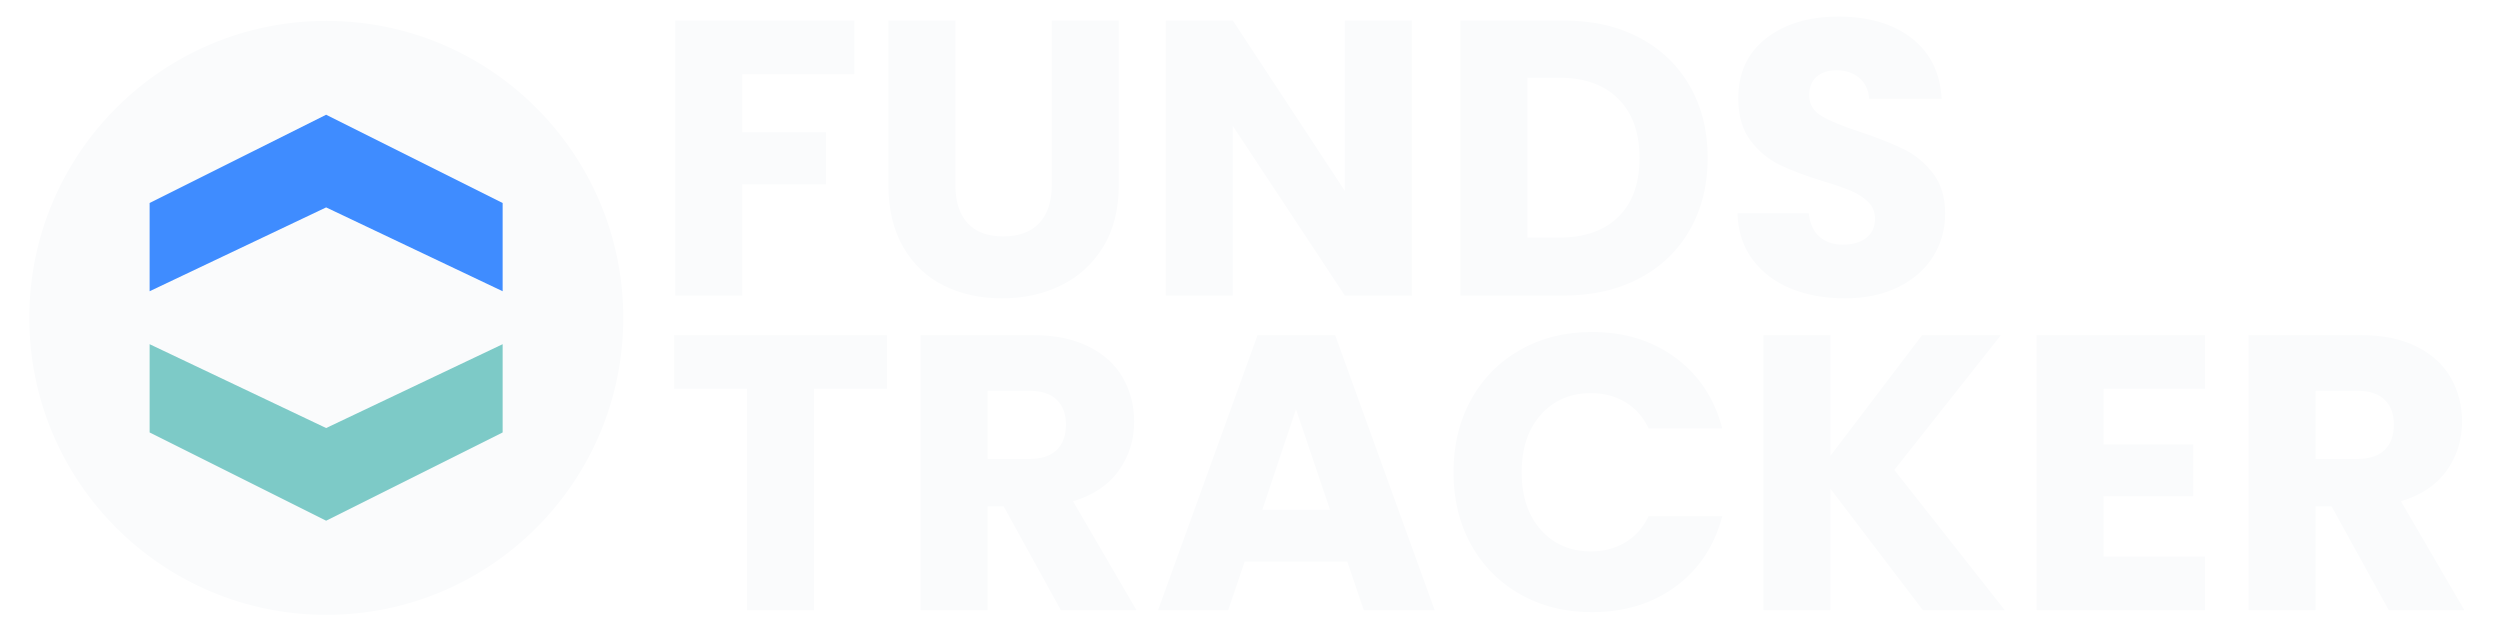
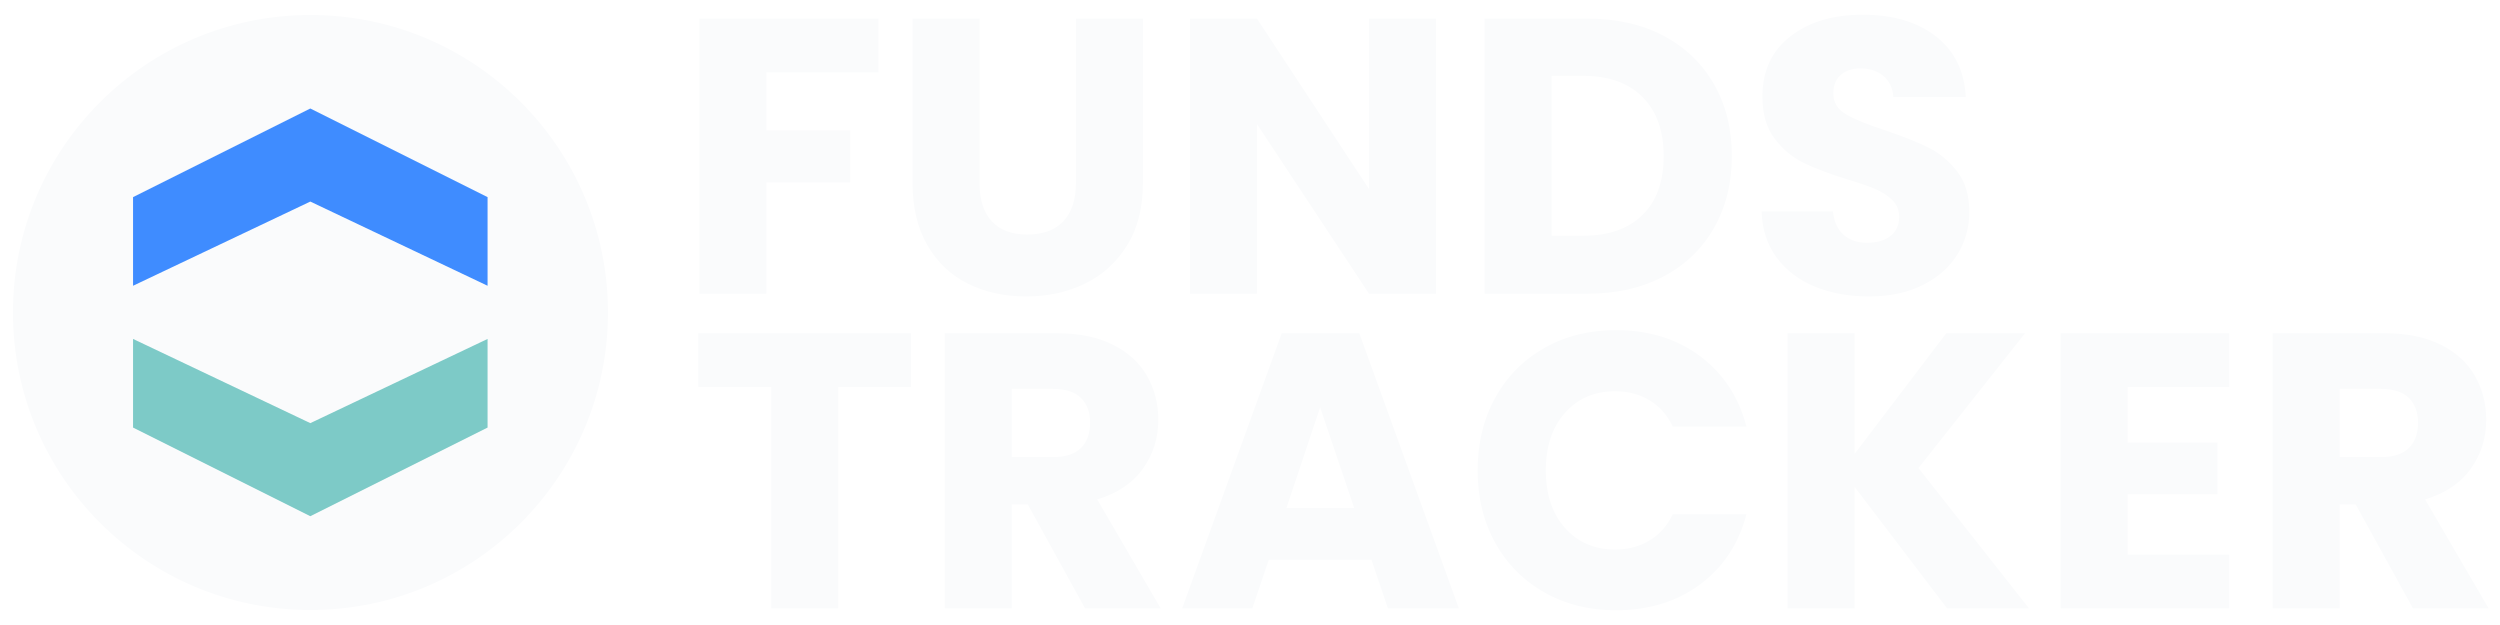
<svg xmlns="http://www.w3.org/2000/svg" width="100%" height="100%" viewBox="0 0 1200 300" version="1.1" xml:space="preserve" style="fill-rule:evenodd;clip-rule:evenodd;stroke-linecap:round;stroke-miterlimit:1.5;">
-   <g transform="matrix(3.59191,0,0,3.59191,-996.681,-930.253)">
+   <g transform="matrix(0.24,0,0,0.24,149.023,150)">
+     <g transform="matrix(1,0,0,1,-600,-600)">
+       <g transform="matrix(0.987538,0,0,0.987538,-32.0242,-32.0242)">
+         <circle cx="640" cy="640" r="602.509" style="fill:rgb(250,251,252);" />
+       </g>
+       <g transform="matrix(0.793491,0,0,0.793491,600,600)">
+         <g transform="matrix(1,0,0,1,-488.5,-555.5)">
+           <g transform="matrix(1,0,0,1,-147.056,-67.3771)">
+             <g transform="matrix(1.11698,0,0,1.11698,-35.0255,-159.384)">
+               <path d="M200,640L200,440L600,240L1000,440L1000,640L600,450L200,640Z" style="fill:none;stroke:black;stroke-opacity:0;stroke-width:41.03px;" />
+               <path d="M200,640L200,440L600,240L1000,440L1000,640L600,450L200,640Z" style="fill:rgb(63,140,255);" />
+             </g>
+             <g transform="matrix(1.11698,0,0,-1.11698,-35.0255,1404.38)">
+               <path d="M200,640L200,440L600,240L1000,440L1000,640L600,450L200,640Z" style="fill:none;stroke:black;stroke-opacity:0;stroke-width:41.03px;" />
+               <path d="M200,640L200,440L600,240L1000,440L1000,640L600,450L200,640Z" style="fill:rgb(125,202,199);" />
+             </g>
+           </g>
+         </g>
+       </g>
+     </g>
+   </g>
+   <g transform="matrix(3.59191,0,0,3.59191,-985.09,-931.155)">
    <g transform="matrix(1,0,0,1,-0.768363,-0.153673)">
      <path d="M392.411,261.881L392.411,269.055L377.435,269.055L377.435,276.804L388.641,276.804L388.641,283.768L377.435,283.768L377.435,298.639L368.482,298.639L368.482,261.881L392.411,261.881Z" style="fill:rgb(250,251,252);fill-rule:nonzero;" />
    </g>
    <g transform="matrix(1,0,0,1,-0.768363,-0.153673)">
      <path d="M405.92,261.881L405.92,283.873C405.92,286.072 406.461,287.765 407.543,288.952C408.625,290.139 410.214,290.732 412.308,290.732C414.403,290.732 416.008,290.139 417.126,288.952C418.243,287.765 418.801,286.072 418.801,283.873L418.801,261.881L427.755,261.881L427.755,283.821C427.755,287.102 427.057,289.877 425.66,292.146C424.264,294.415 422.388,296.126 420.032,297.278C417.675,298.43 415.048,299.006 412.151,299.006C409.254,299.006 406.662,298.438 404.375,297.304C402.089,296.169 400.283,294.459 398.956,292.172C397.63,289.886 396.966,287.102 396.966,283.821L396.966,261.881L405.92,261.881Z" style="fill:rgb(250,251,252);fill-rule:nonzero;" />
    </g>
    <g transform="matrix(1,0,0,1,-0.768363,-0.153673)">
      <path d="M466.921,298.639L457.968,298.639L442.992,275.967L442.992,298.639L434.038,298.639L434.038,261.881L442.992,261.881L457.968,284.659L457.968,261.881L466.921,261.881L466.921,298.639Z" style="fill:rgb(250,251,252);fill-rule:nonzero;" />
    </g>
    <g transform="matrix(1,0,0,1,-0.768363,-0.153673)">
      <path d="M487.185,261.881C491.06,261.881 494.446,262.649 497.343,264.185C500.241,265.721 502.484,267.877 504.072,270.652C505.66,273.427 506.454,276.63 506.454,280.26C506.454,283.856 505.66,287.05 504.072,289.842C502.484,292.635 500.232,294.799 497.317,296.335C494.402,297.871 491.025,298.639 487.185,298.639L473.414,298.639L473.414,261.881L487.185,261.881ZM486.609,290.89C489.995,290.89 492.631,289.965 494.516,288.114C496.401,286.264 497.343,283.646 497.343,280.26C497.343,276.874 496.401,274.239 494.516,272.354C492.631,270.469 489.995,269.526 486.609,269.526L482.368,269.526L482.368,290.89L486.609,290.89Z" style="fill:rgb(250,251,252);fill-rule:nonzero;" />
    </g>
    <g transform="matrix(1,0,0,1,-0.768363,-0.153673)">
      <path d="M524.781,299.006C522.093,299.006 519.684,298.569 517.555,297.697C515.426,296.824 513.724,295.532 512.45,293.822C511.176,292.111 510.504,290.052 510.434,287.643L519.964,287.643C520.103,289.005 520.574,290.043 521.377,290.759C522.18,291.474 523.227,291.832 524.519,291.832C525.846,291.832 526.893,291.527 527.661,290.916C528.429,290.305 528.813,289.458 528.813,288.376C528.813,287.469 528.507,286.718 527.896,286.125C527.285,285.531 526.535,285.043 525.645,284.659C524.755,284.275 523.489,283.838 521.849,283.349C519.475,282.616 517.538,281.883 516.036,281.15C514.535,280.417 513.244,279.335 512.162,277.904C511.08,276.473 510.539,274.605 510.539,272.301C510.539,268.88 511.778,266.201 514.256,264.264C516.735,262.326 519.964,261.358 523.943,261.358C527.992,261.358 531.256,262.326 533.735,264.264C536.213,266.201 537.54,268.898 537.714,272.354L528.027,272.354C527.957,271.167 527.521,270.233 526.718,269.552C525.915,268.872 524.886,268.531 523.629,268.531C522.547,268.531 521.674,268.819 521.011,269.395C520.348,269.971 520.016,270.8 520.016,271.882C520.016,273.069 520.574,273.994 521.692,274.657C522.809,275.321 524.554,276.036 526.928,276.804C529.301,277.607 531.23,278.375 532.714,279.108C534.197,279.841 535.48,280.906 536.562,282.302C537.644,283.699 538.185,285.496 538.185,287.696C538.185,289.79 537.653,291.692 536.588,293.403C535.524,295.113 533.979,296.475 531.954,297.487C529.93,298.499 527.539,299.006 524.781,299.006Z" style="fill:rgb(250,251,252);fill-rule:nonzero;" />
    </g>
    <g transform="matrix(1,0,0,1,1.07571,0)">
      <path d="M394.924,303.771L394.924,310.944L385.185,310.944L385.185,340.528L376.231,340.528L376.231,310.944L366.492,310.944L366.492,303.771L394.924,303.771Z" style="fill:rgb(250,251,252);fill-rule:nonzero;" />
    </g>
    <g transform="matrix(1,0,0,1,1.07571,0)">
      <path d="M418.173,340.528L410.528,326.653L408.381,326.653L408.381,340.528L399.427,340.528L399.427,303.771L414.455,303.771C417.352,303.771 419.822,304.277 421.864,305.289C423.906,306.301 425.434,307.689 426.446,309.452C427.458,311.215 427.964,313.178 427.964,315.342C427.964,317.786 427.275,319.968 425.896,321.888C424.517,323.808 422.484,325.169 419.796,325.972L428.279,340.528L418.173,340.528ZM408.381,320.317L413.931,320.317C415.572,320.317 416.803,319.915 417.623,319.112C418.443,318.31 418.853,317.175 418.853,315.709C418.853,314.313 418.443,313.213 417.623,312.41C416.803,311.607 415.572,311.206 413.931,311.206L408.381,311.206L408.381,320.317Z" style="fill:rgb(250,251,252);fill-rule:nonzero;" />
    </g>
    <g transform="matrix(1,0,0,1,1.07571,0)">
      <path d="M456.449,334.035L442.73,334.035L440.531,340.528L431.158,340.528L444.458,303.771L454.826,303.771L468.126,340.528L458.648,340.528L456.449,334.035ZM454.145,327.124L449.59,313.667L445.087,327.124L454.145,327.124Z" style="fill:rgb(250,251,252);fill-rule:nonzero;" />
    </g>
    <g transform="matrix(1,0,0,1,1.07571,0)">
      <path d="M470.639,322.097C470.639,318.467 471.424,315.229 472.995,312.384C474.566,309.539 476.757,307.322 479.567,305.734C482.377,304.146 485.562,303.352 489.123,303.352C493.486,303.352 497.221,304.504 500.328,306.807C503.435,309.111 505.512,312.253 506.559,316.233L496.715,316.233C495.982,314.697 494.944,313.527 493.6,312.724C492.256,311.921 490.728,311.52 489.018,311.52C486.26,311.52 484.026,312.48 482.316,314.4C480.605,316.32 479.75,318.886 479.75,322.097C479.75,325.309 480.605,327.874 482.316,329.794C484.026,331.714 486.26,332.674 489.018,332.674C490.728,332.674 492.256,332.273 493.6,331.47C494.944,330.667 495.982,329.497 496.715,327.962L506.559,327.962C505.512,331.941 503.435,335.074 500.328,337.36C497.221,339.647 493.486,340.79 489.123,340.79C485.562,340.79 482.377,339.996 479.567,338.408C476.757,336.819 474.566,334.611 472.995,331.784C471.424,328.956 470.639,325.727 470.639,322.097Z" style="fill:rgb(250,251,252);fill-rule:nonzero;" />
    </g>
    <g transform="matrix(1,0,0,1,1.07571,0)">
      <path d="M533.368,340.528L521.011,324.296L521.011,340.528L512.057,340.528L512.057,303.771L521.011,303.771L521.011,319.898L533.263,303.771L543.788,303.771L529.546,321.783L544.312,340.528L533.368,340.528Z" style="fill:rgb(250,251,252);fill-rule:nonzero;" />
    </g>
    <g transform="matrix(1,0,0,1,1.07571,0)">
      <path d="M557.507,310.944L557.507,318.379L569.498,318.379L569.498,325.291L557.507,325.291L557.507,333.355L571.068,333.355L571.068,340.528L548.553,340.528L548.553,303.771L571.068,303.771L571.068,310.944L557.507,310.944Z" style="fill:rgb(250,251,252);fill-rule:nonzero;" />
    </g>
    <g transform="matrix(1,0,0,1,1.07571,0)">
      <path d="M595.626,340.528L587.981,326.653L585.834,326.653L585.834,340.528L576.881,340.528L576.881,303.771L591.908,303.771C594.806,303.771 597.275,304.277 599.318,305.289C601.36,306.301 602.887,307.689 603.899,309.452C604.912,311.215 605.418,313.178 605.418,315.342C605.418,317.786 604.728,319.968 603.349,321.888C601.971,323.808 599.937,325.169 597.249,325.972L605.732,340.528L595.626,340.528ZM585.834,320.317L591.385,320.317C593.025,320.317 594.256,319.915 595.076,319.112C595.897,318.31 596.307,317.175 596.307,315.709C596.307,314.313 595.897,313.213 595.076,312.41C594.256,311.607 593.025,311.206 591.385,311.206L585.834,311.206L585.834,320.317Z" style="fill:rgb(250,251,252);fill-rule:nonzero;" />
    </g>
  </g>
-   <g transform="matrix(0.245748,0,0,0.245748,-0.660529,-4.70223)">
-     <g>
-       <g>
-         <g>
-           <g transform="matrix(0.962745,0,0,0.962745,23.8433,23.8433)">
-             <circle cx="640" cy="640" r="602.509" style="fill:rgb(250,251,252);" />
-           </g>
-           <g transform="matrix(0.771642,0,0,0.771642,149.578,159.362)">
-             <g>
-               <g>
-                 <g transform="matrix(1.11698,0,0,1.11698,-35.0255,-159.384)">
-                   <path d="M200,640L200,440L600,240L1000,440L1000,640L600,450L200,640Z" style="fill:none;stroke:black;stroke-opacity:0;stroke-width:41.03px;" />
-                   <path d="M200,640L200,440L600,240L1000,440L1000,640L600,450L200,640Z" style="fill:rgb(63,140,255);" />
-                 </g>
-                 <g transform="matrix(1.11698,0,0,-1.11698,-35.0255,1404.38)">
-                   <path d="M200,640L200,440L600,240L1000,440L1000,640L600,450L200,640Z" style="fill:none;stroke:black;stroke-opacity:0;stroke-width:41.03px;" />
-                   <path d="M200,640L200,440L600,240L1000,440L1000,640L600,450L200,640Z" style="fill:rgb(125,202,199);" />
-                 </g>
-               </g>
-             </g>
-           </g>
-         </g>
-       </g>
-     </g>
-   </g>
</svg>
